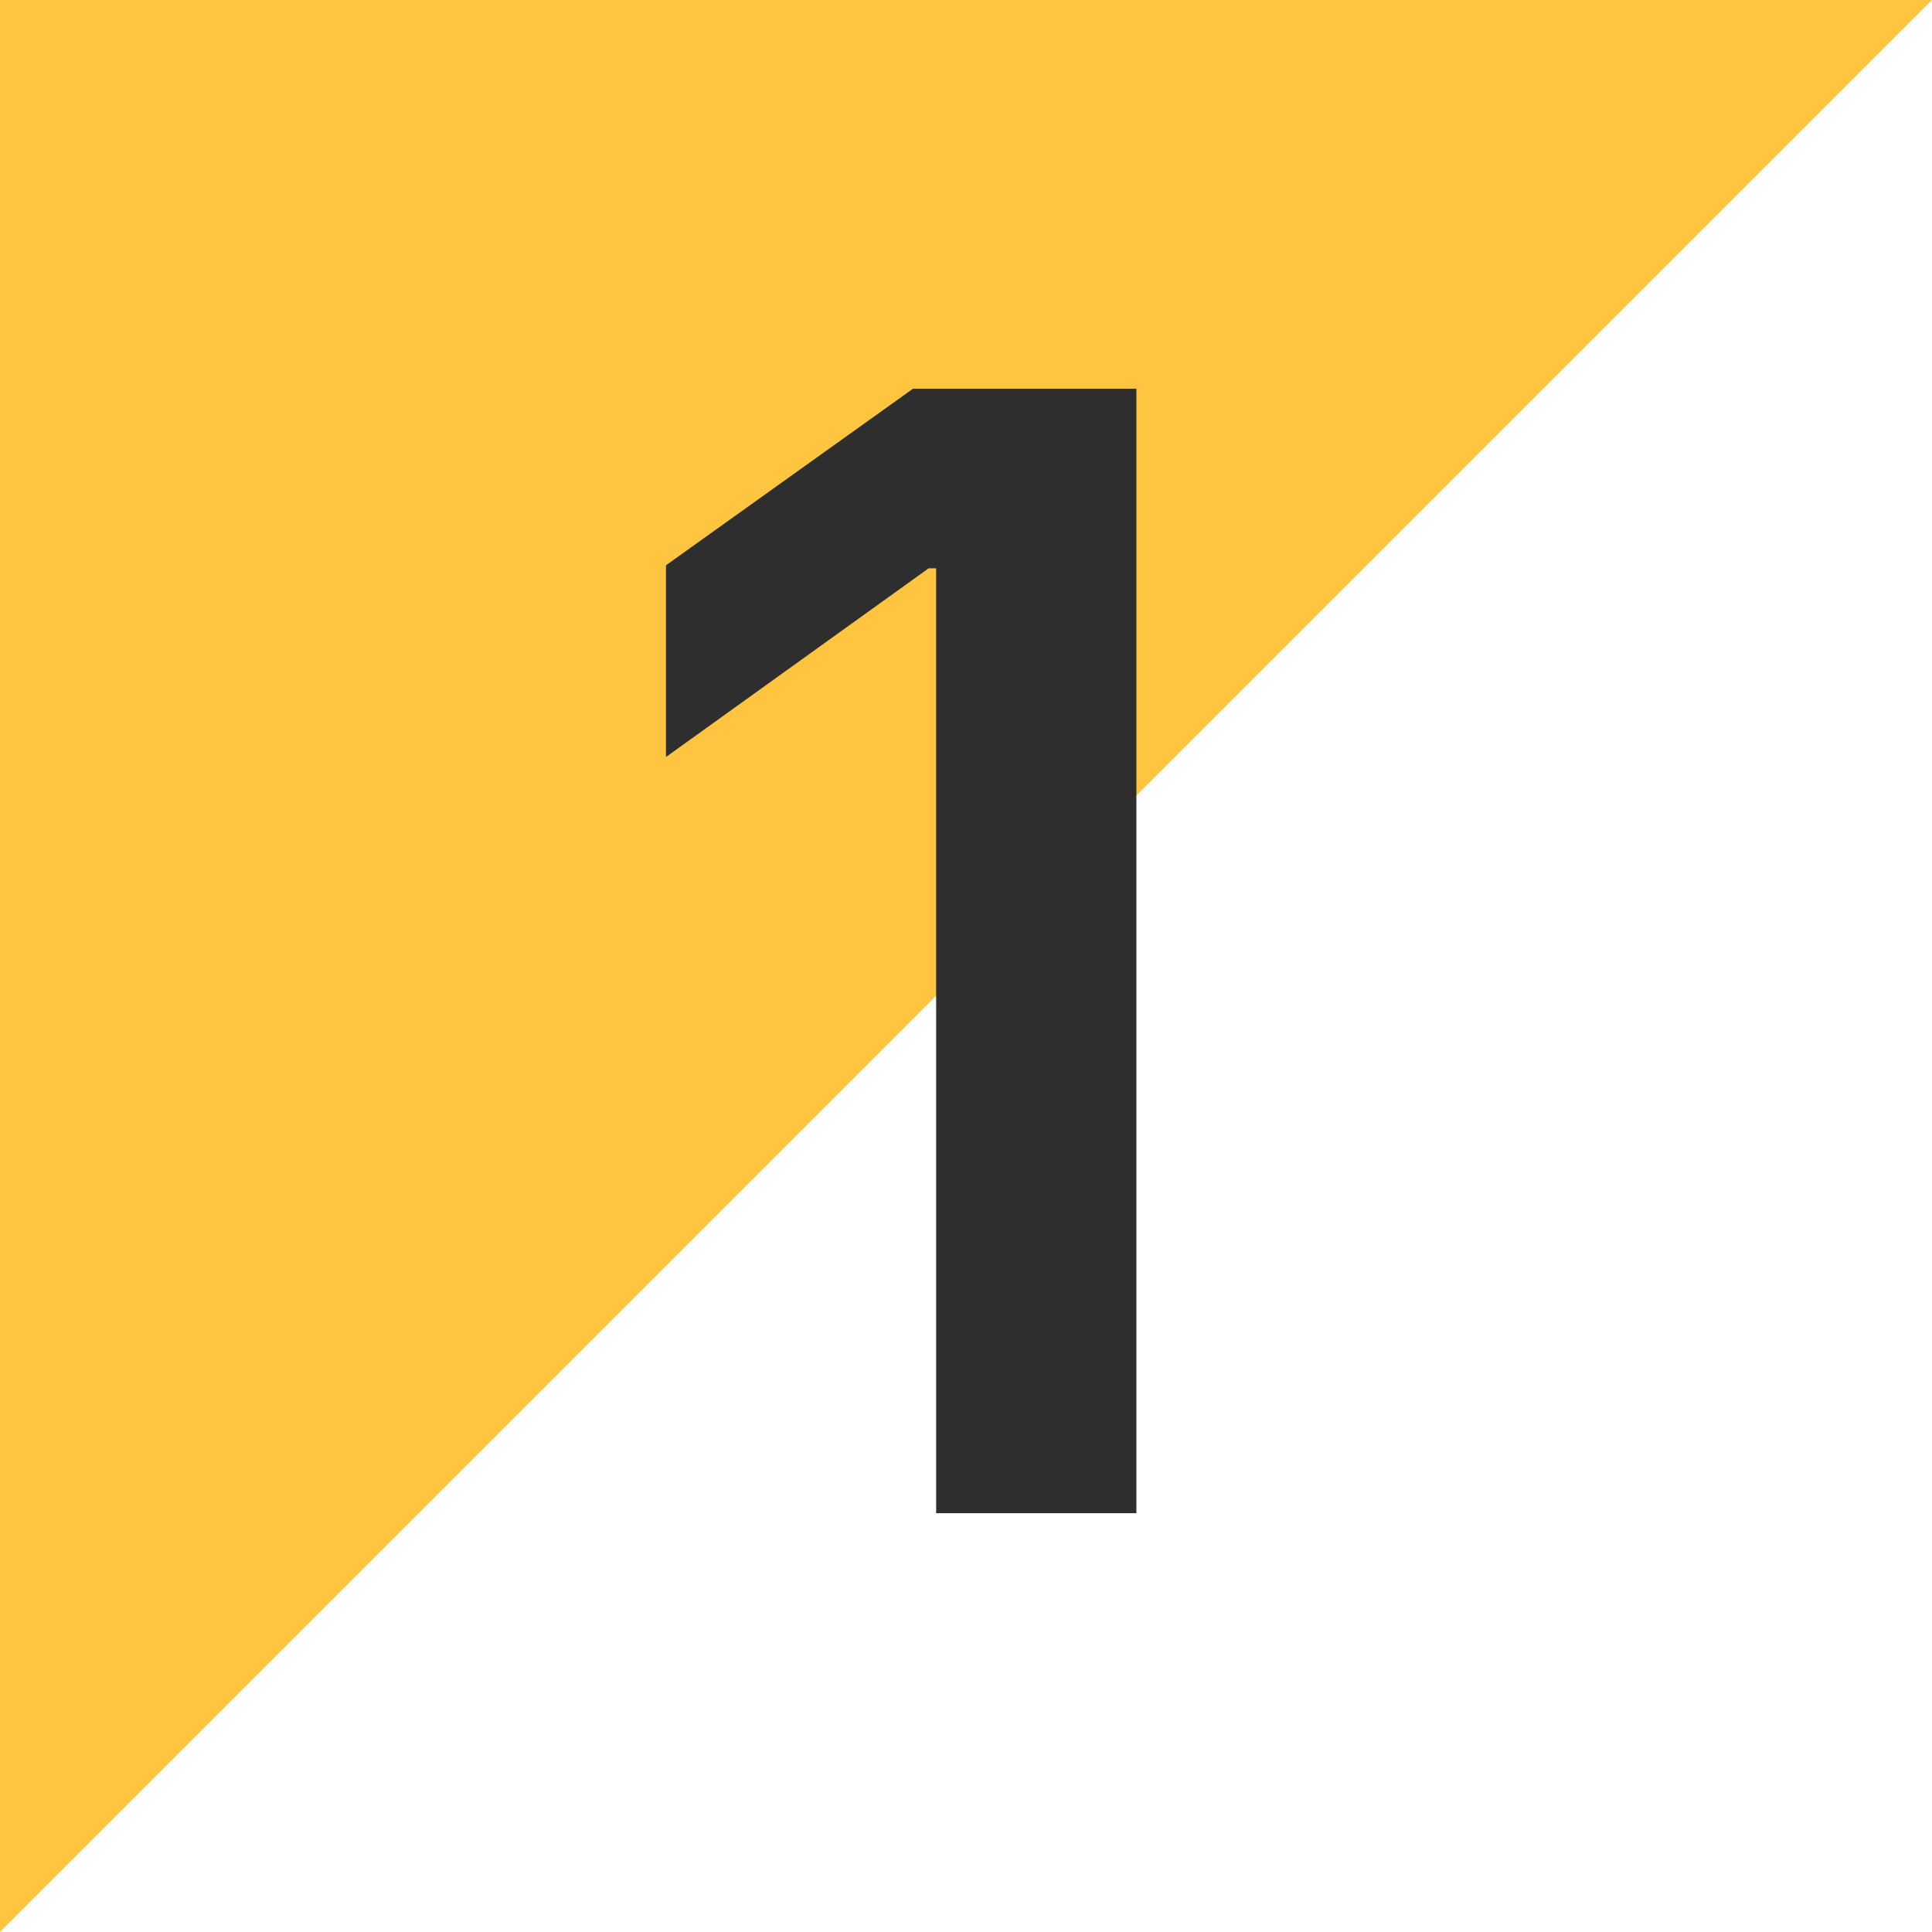
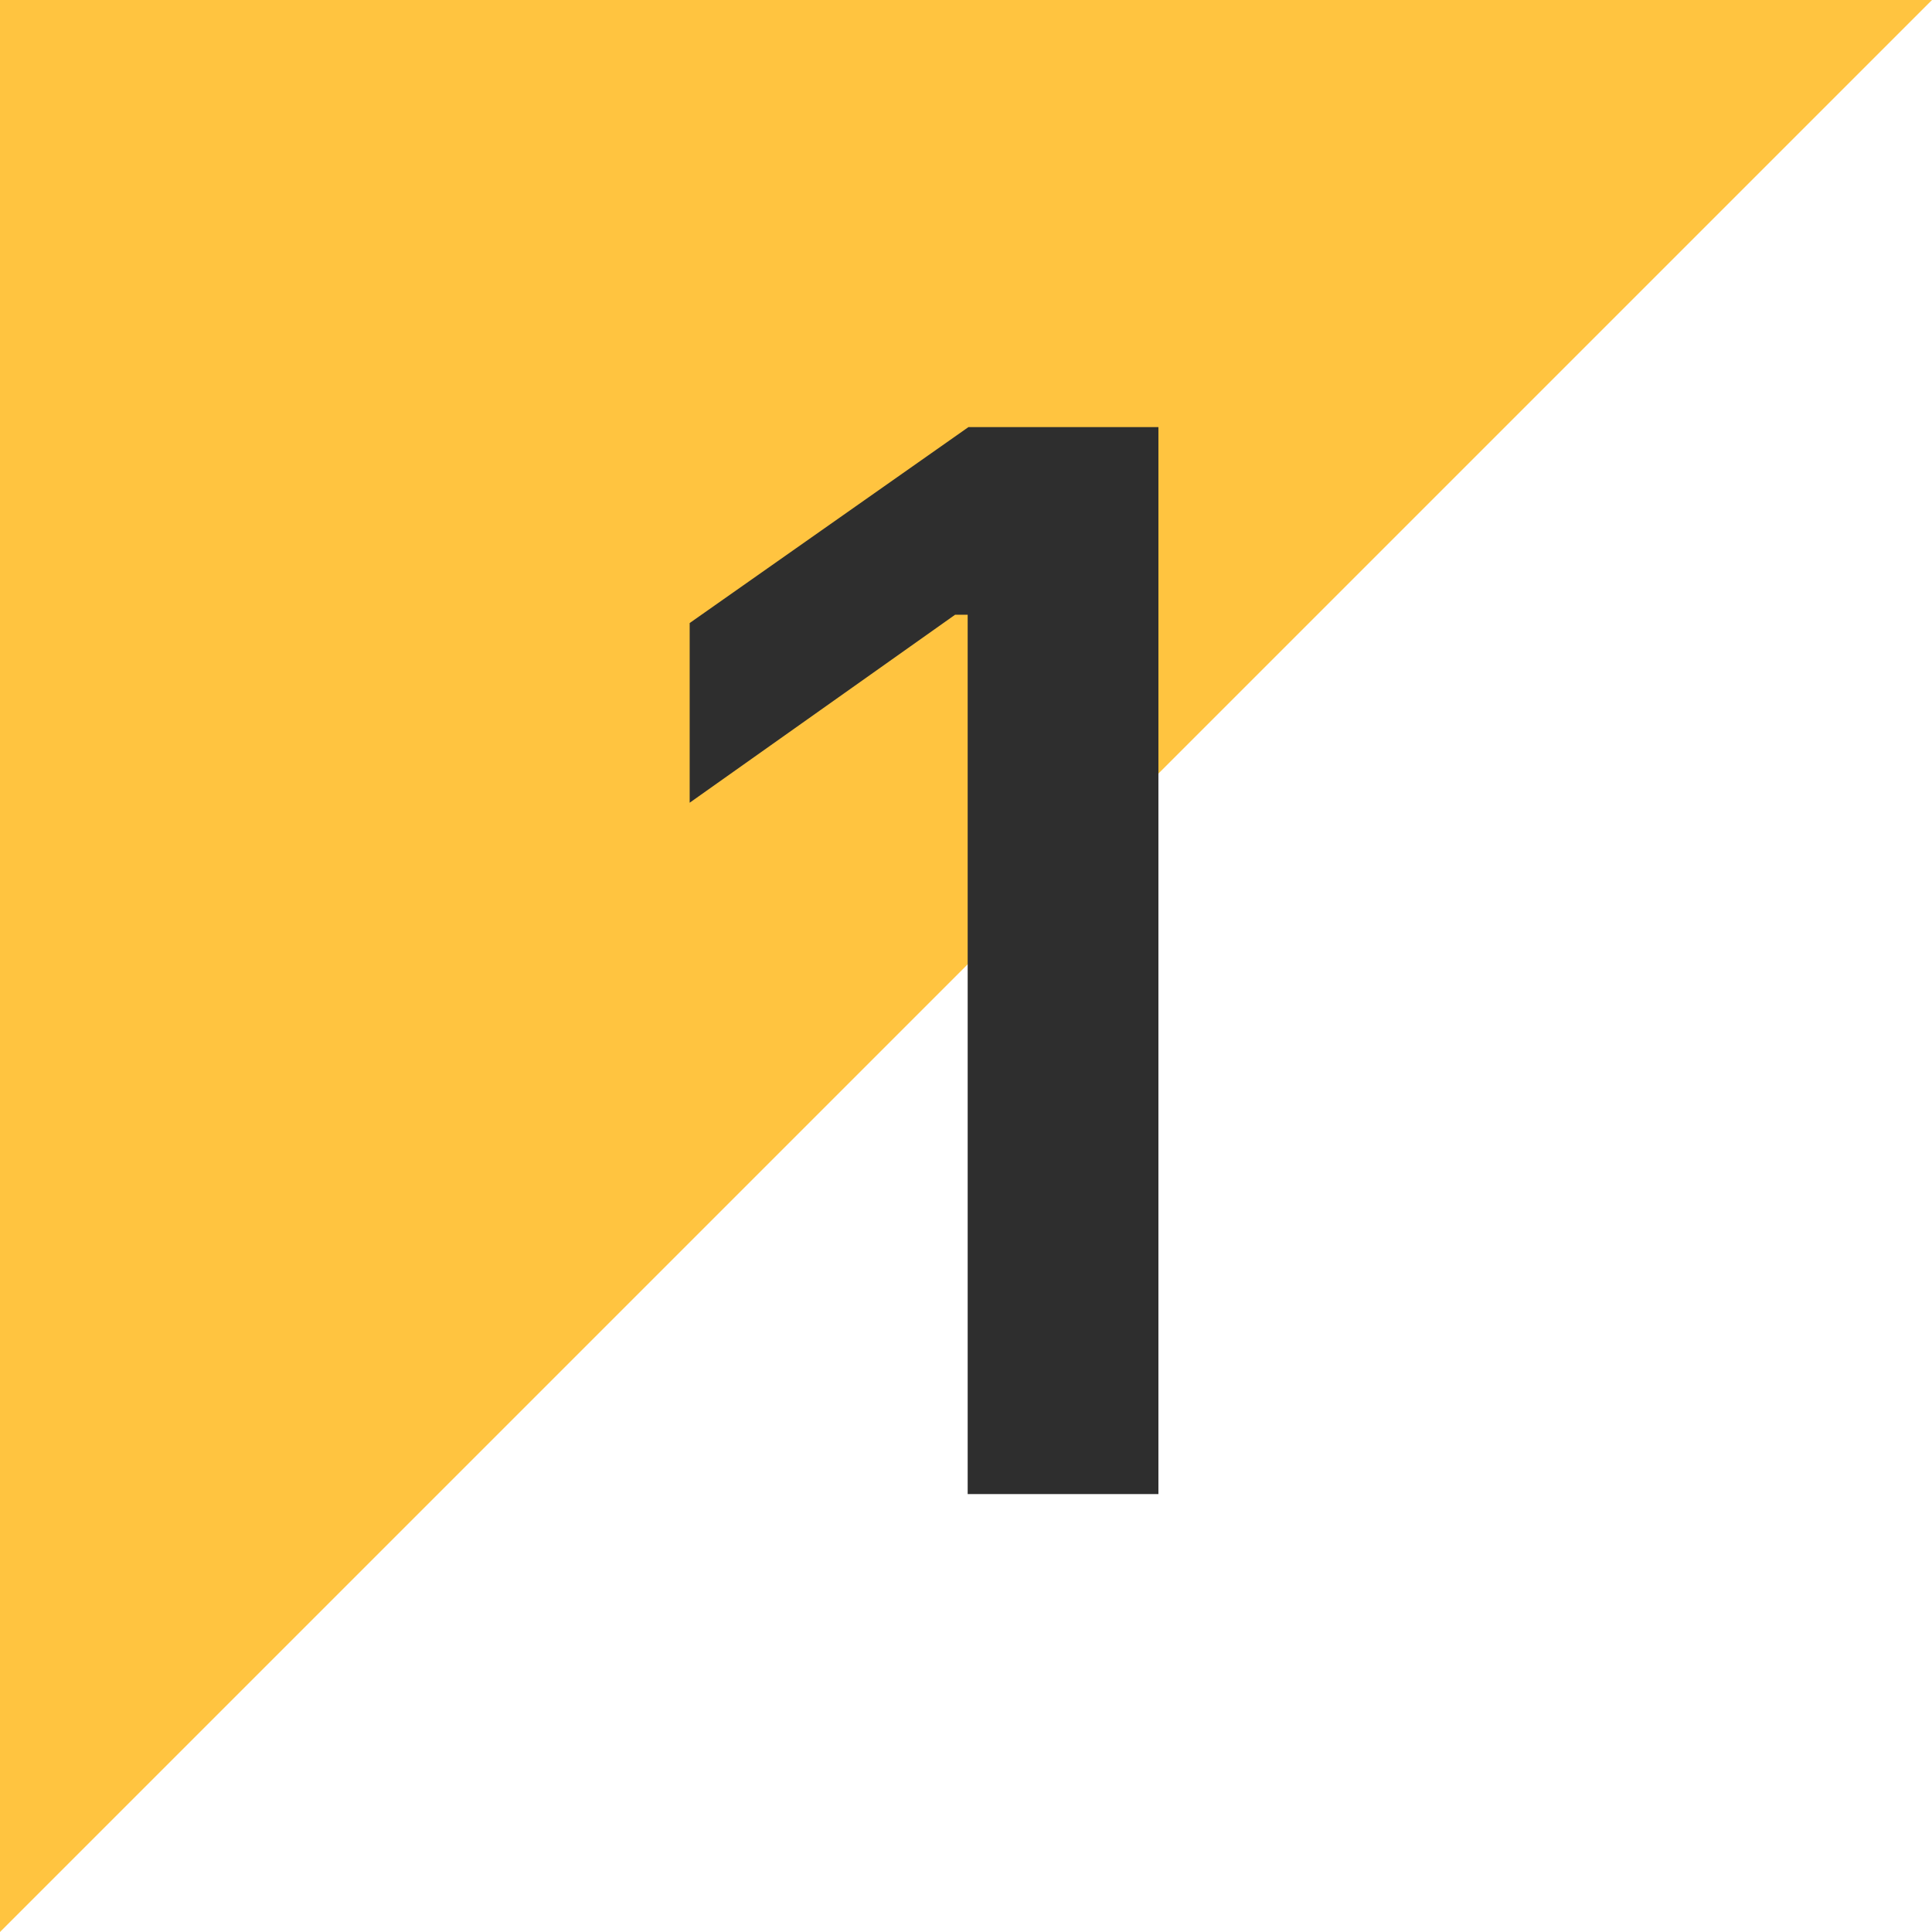
- <svg xmlns="http://www.w3.org/2000/svg" width="60" height="60" viewBox="0 0 60 60">
-   <g id="Group_19" data-name="Group 19" transform="translate(-15.521 -309.006)">
-     <path id="Path_6" data-name="Path 6" d="M859.521-11.994v60l60-60Z" transform="translate(-844 321)" fill="#ffc440" />
-     <text id="_1" data-name="1" transform="translate(34 356)" fill="#2e2e2e" font-size="48" font-family="SFProText-Semibold, SF Pro Text" font-weight="600" letter-spacing="-0.024em">
-       <tspan x="0" y="0">1</tspan>
-     </text>
+ <svg xmlns="http://www.w3.org/2000/svg" width="37" height="37" viewBox="0 0 37 37">
+   <g id="exit_1" transform="translate(-15.521 -309.006)">
+     <path id="Path_6" data-name="Path 6" d="M859.521-11.994v37l37-37Z" transform="translate(-844 321)" fill="#ffc440" />
+     <path id="Path_47" data-name="Path 47" d="M7.137,0H10.79V-20.433H7.151L1.813-16.681v3.441l5.083-3.6h.241Z" transform="translate(26.916 337.619)" fill="#2e2e2e" />
  </g>
</svg>
